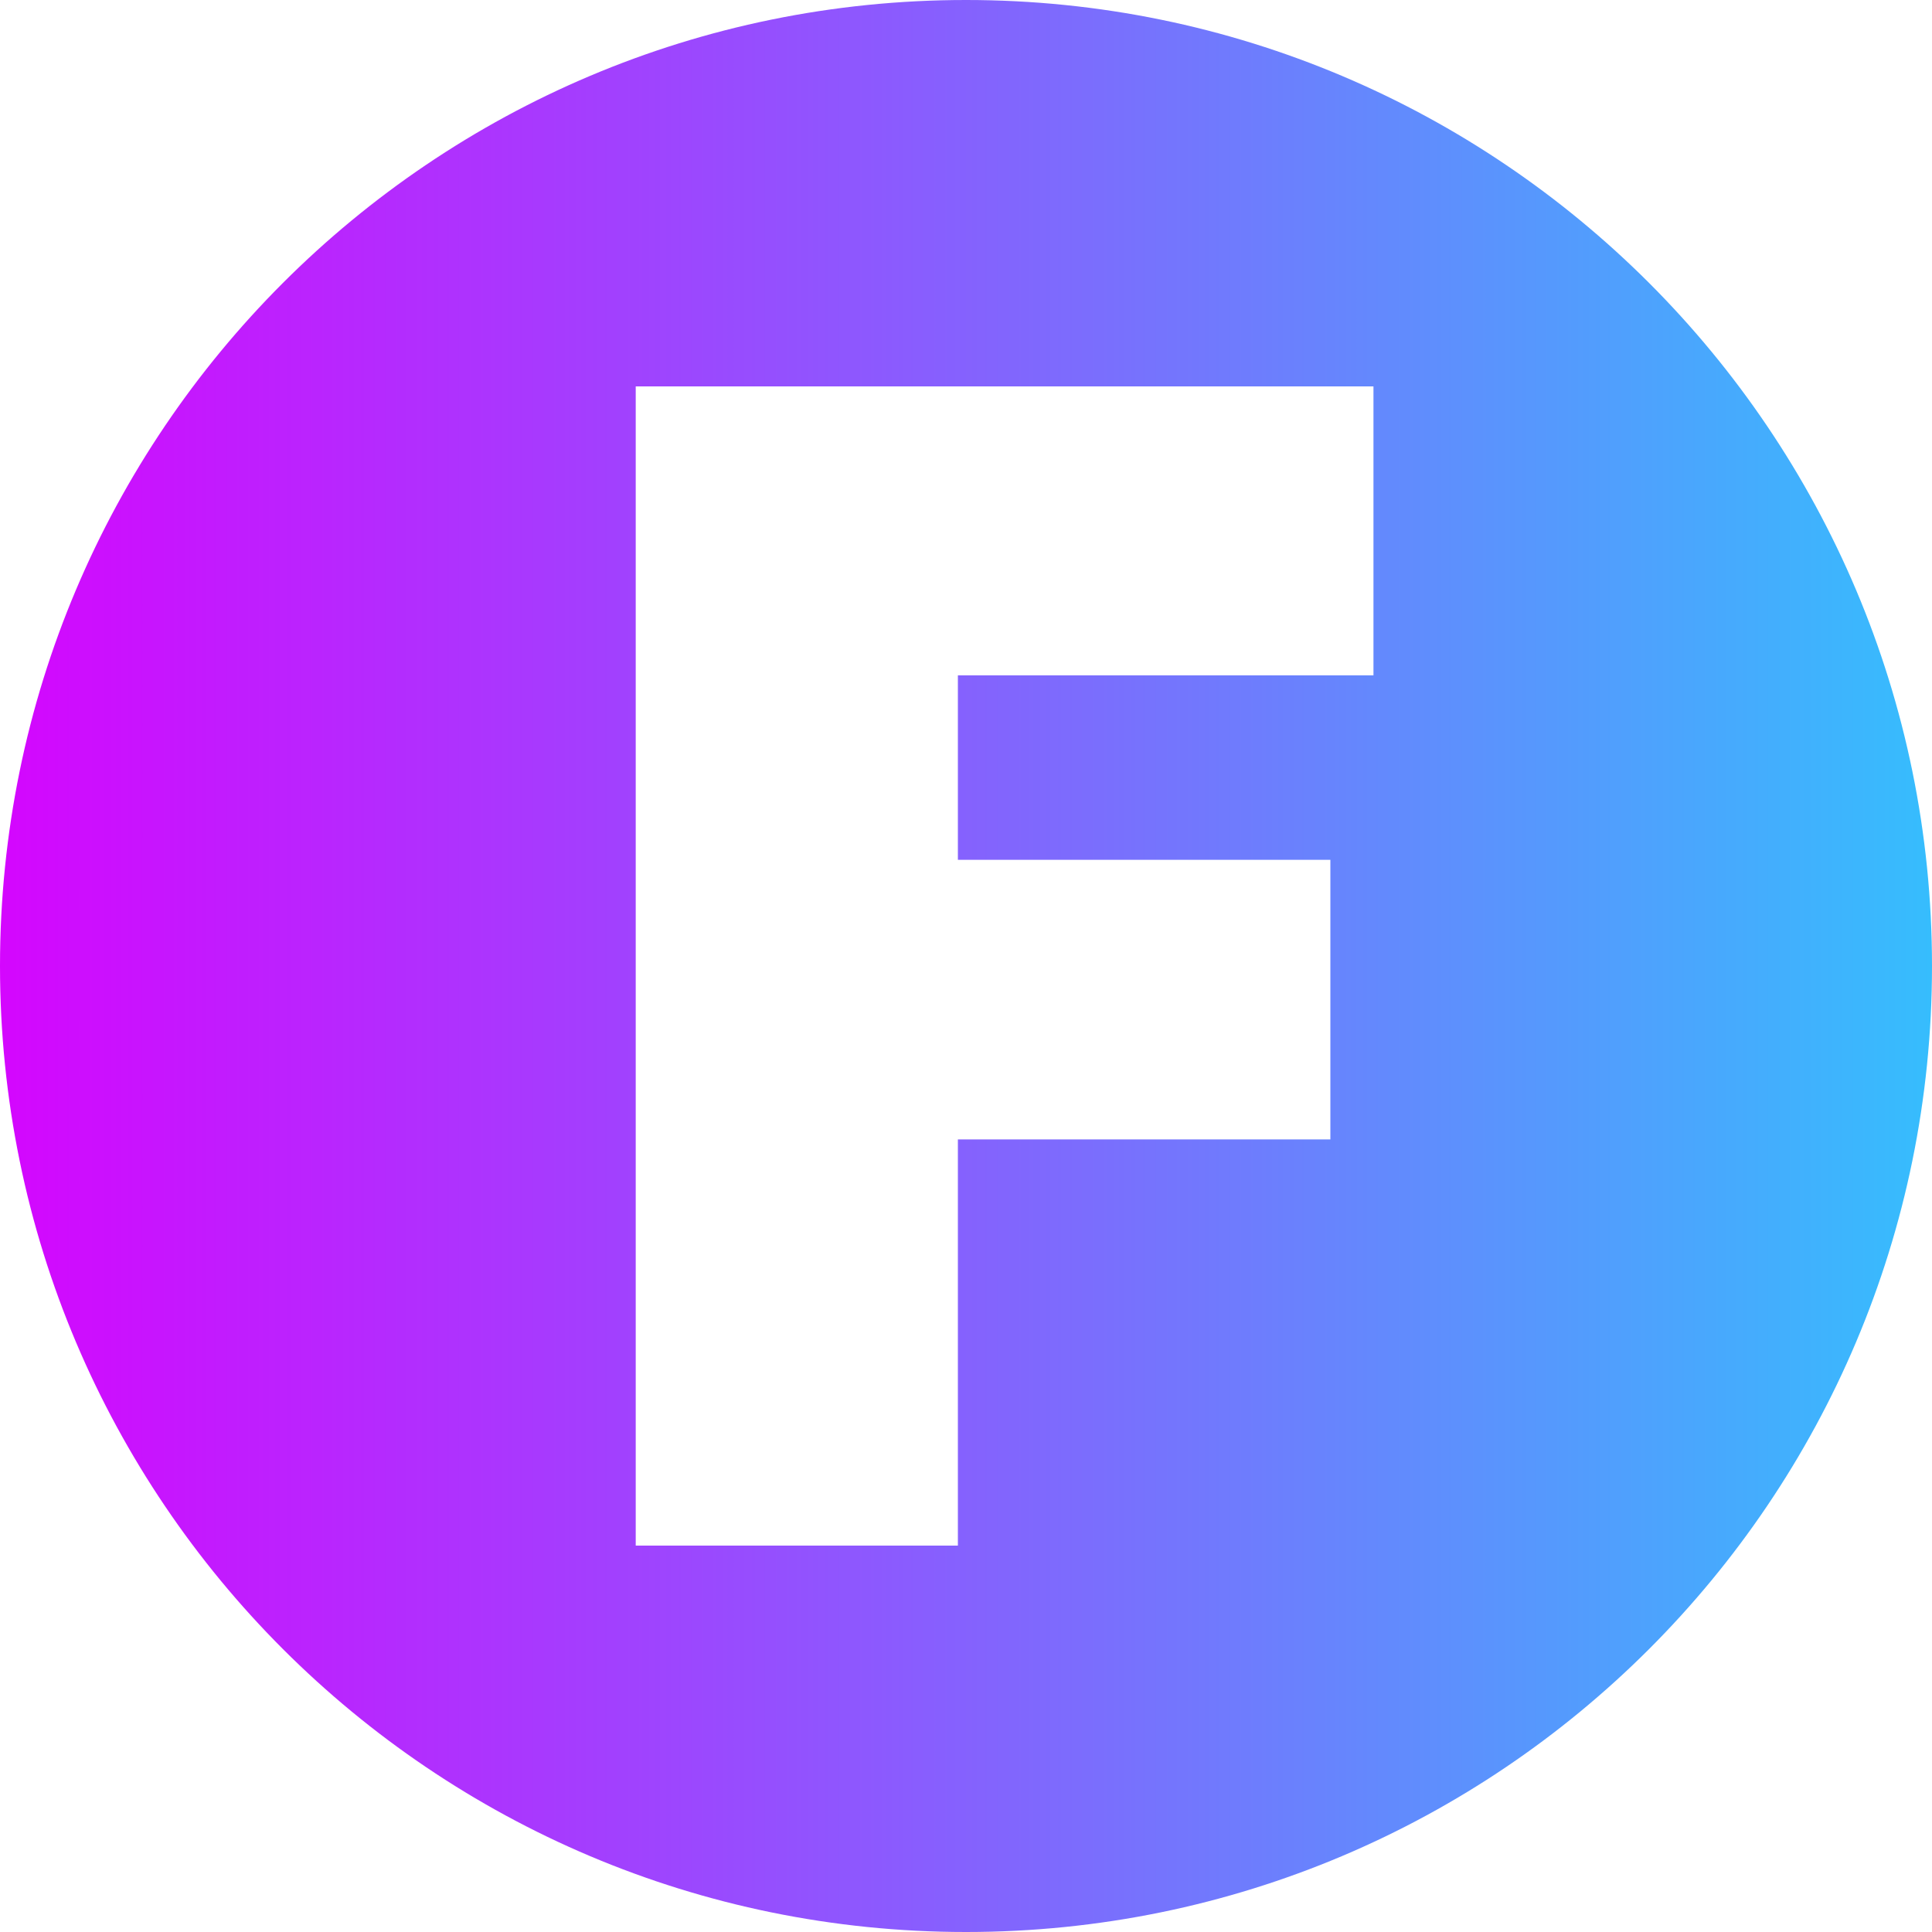
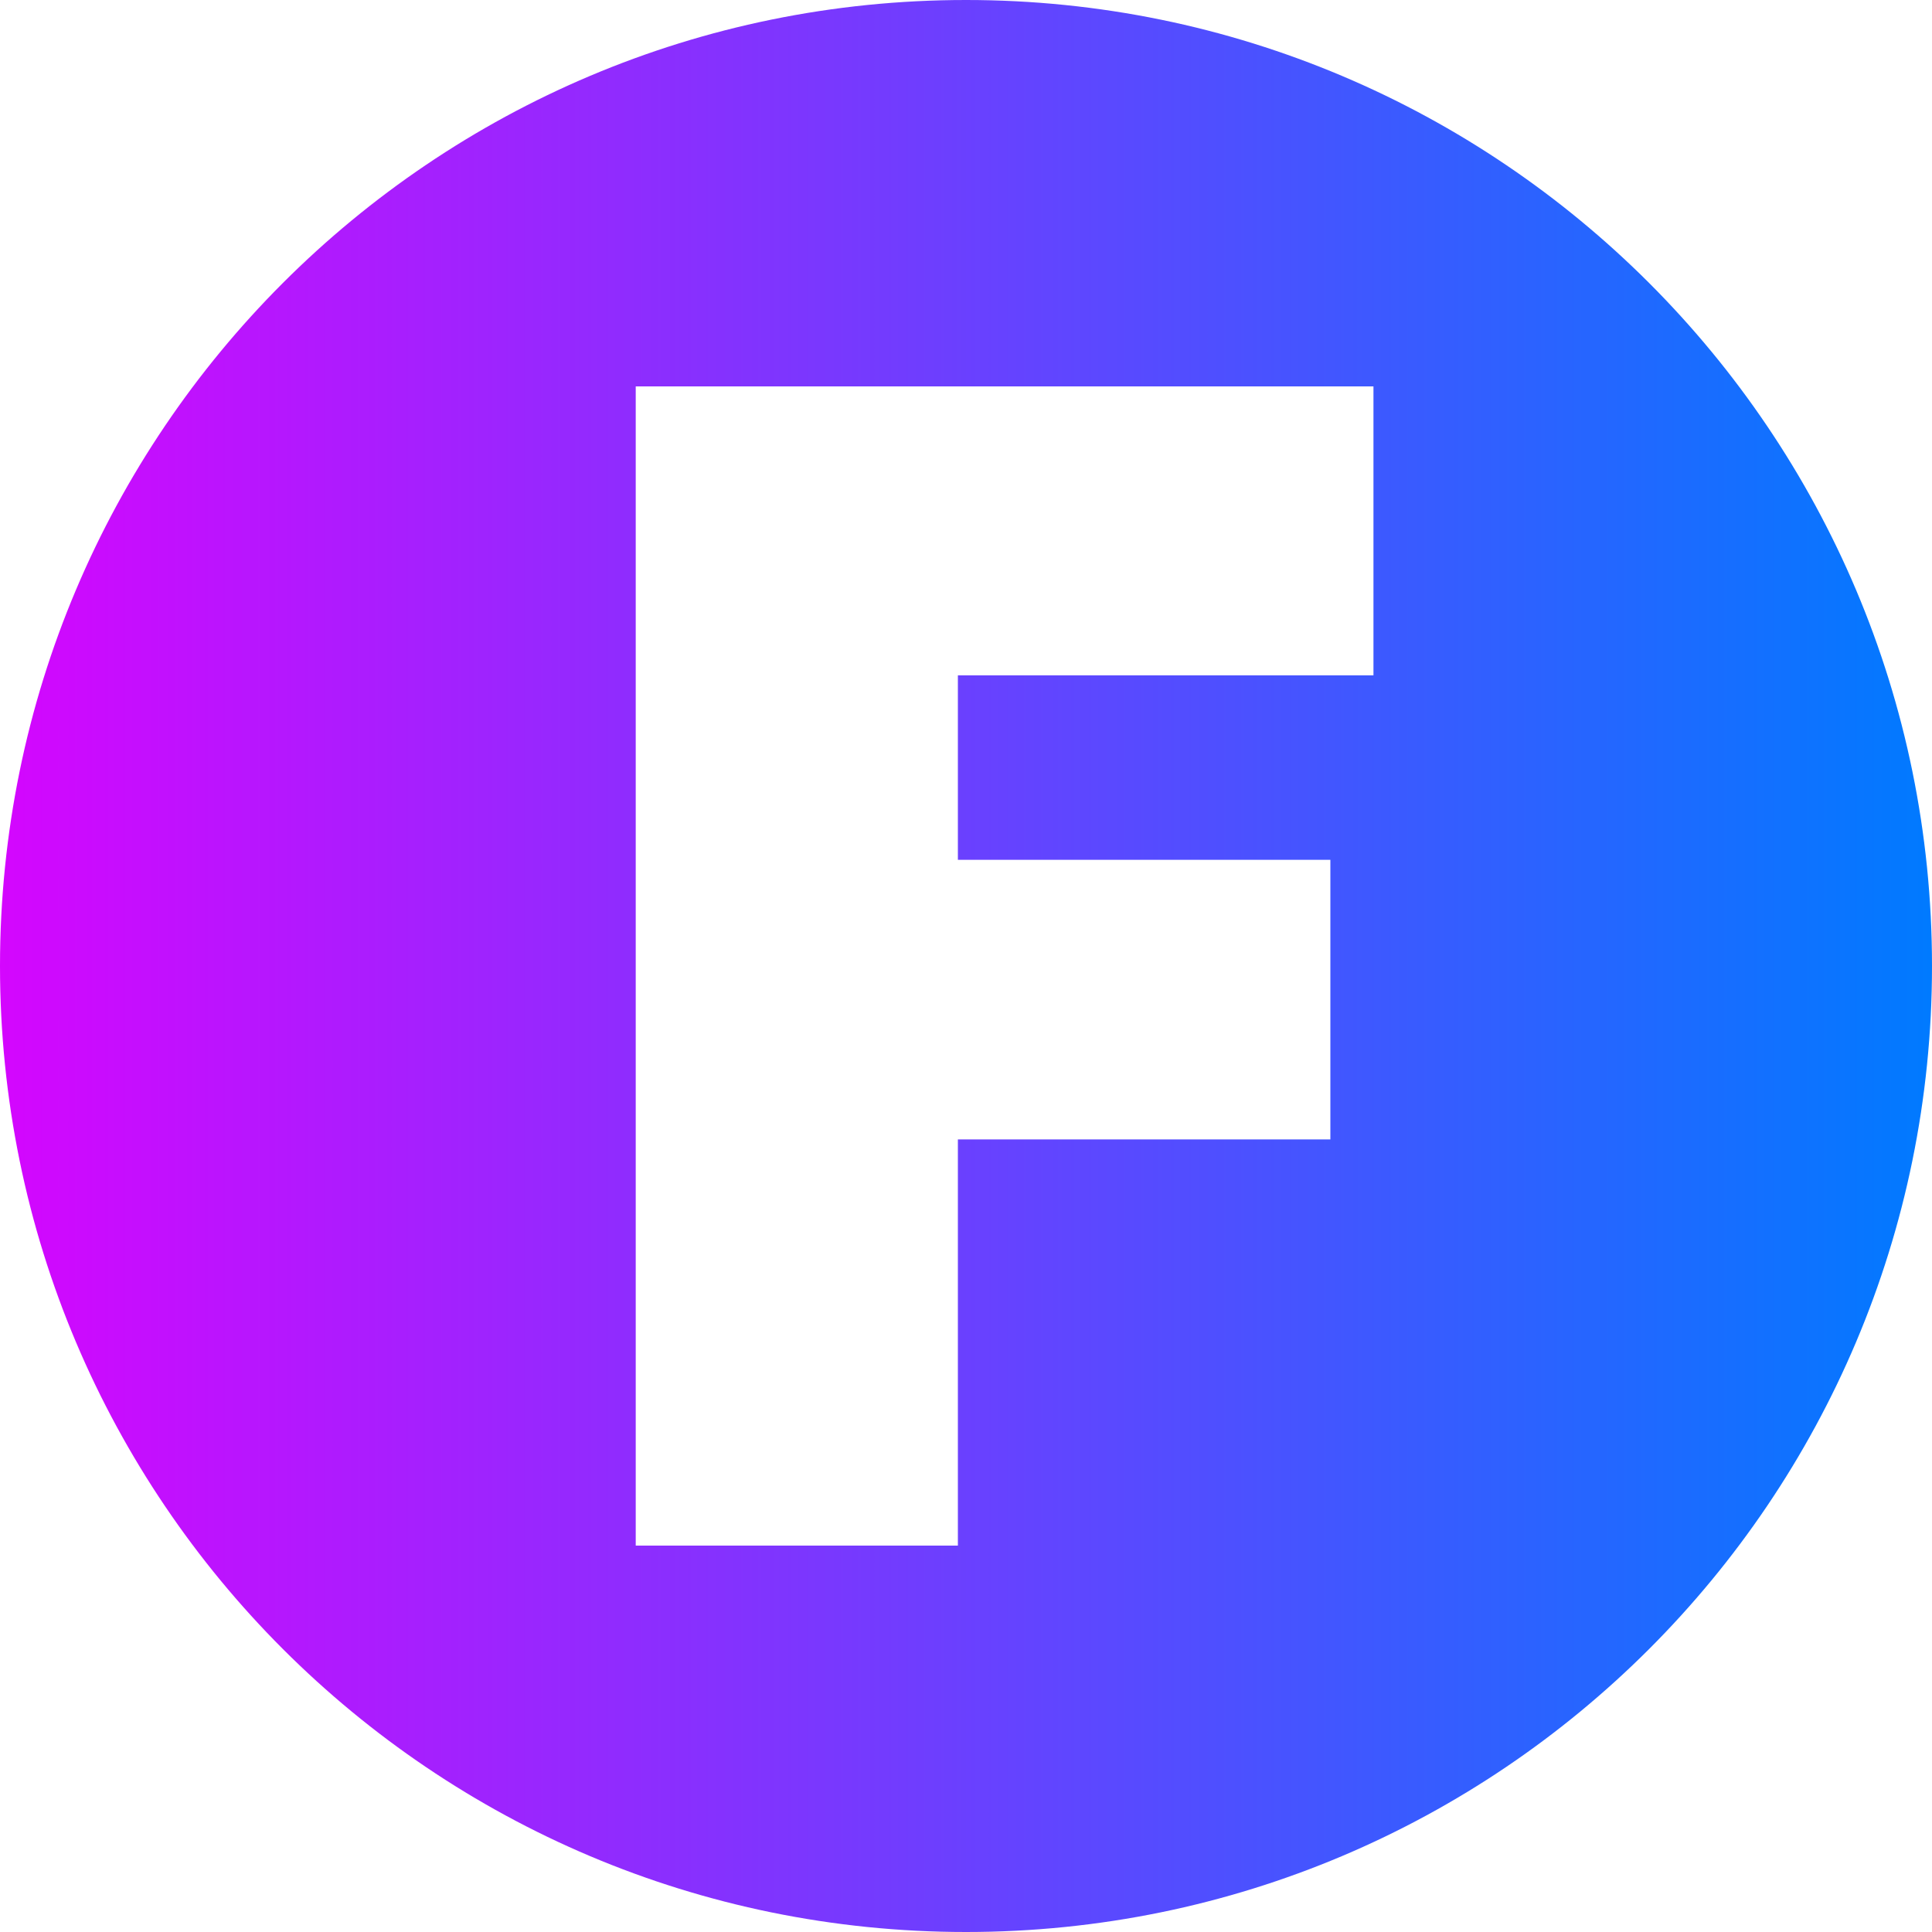
<svg xmlns="http://www.w3.org/2000/svg" id="_레이어_2" data-name="레이어 2" viewBox="0 0 200 200">
  <defs>
    <style>
      .cls-1 {
-         fill: url(#_무제_그라디언트_16);
+         fill: url(#_무제_그라디언트_32);
      }
    </style>
-     <linearGradient id="_무제_그라디언트_16" data-name="무제 그라디언트 16" x1="0" y1="100" x2="200" y2="100" gradientUnits="userSpaceOnUse">
+     <linearGradient id="_무제_그라디언트_32" data-name="무제 그라디언트 32" x1="0" y1="100" x2="200" y2="100" gradientUnits="userSpaceOnUse">
      <stop offset="0" stop-color="#d406fe" />
-       <stop offset="1" stop-color="#36bdfd" />
+       <stop offset="1" stop-color="#007aff" />
    </linearGradient>
  </defs>
  <g id="_레이어_1-2" data-name="레이어 1">
    <path class="cls-1" d="M200,100c0,55.23-44.77,100-100,100S0,155.23,0,100,44.77,0,100,0s100,44.77,100,100ZM142.18,69.91v-29.91h-76.37v120h33.35v-42.05h38.56v-28.94h-38.56v-19.1h43.02Z" />
  </g>
</svg>
